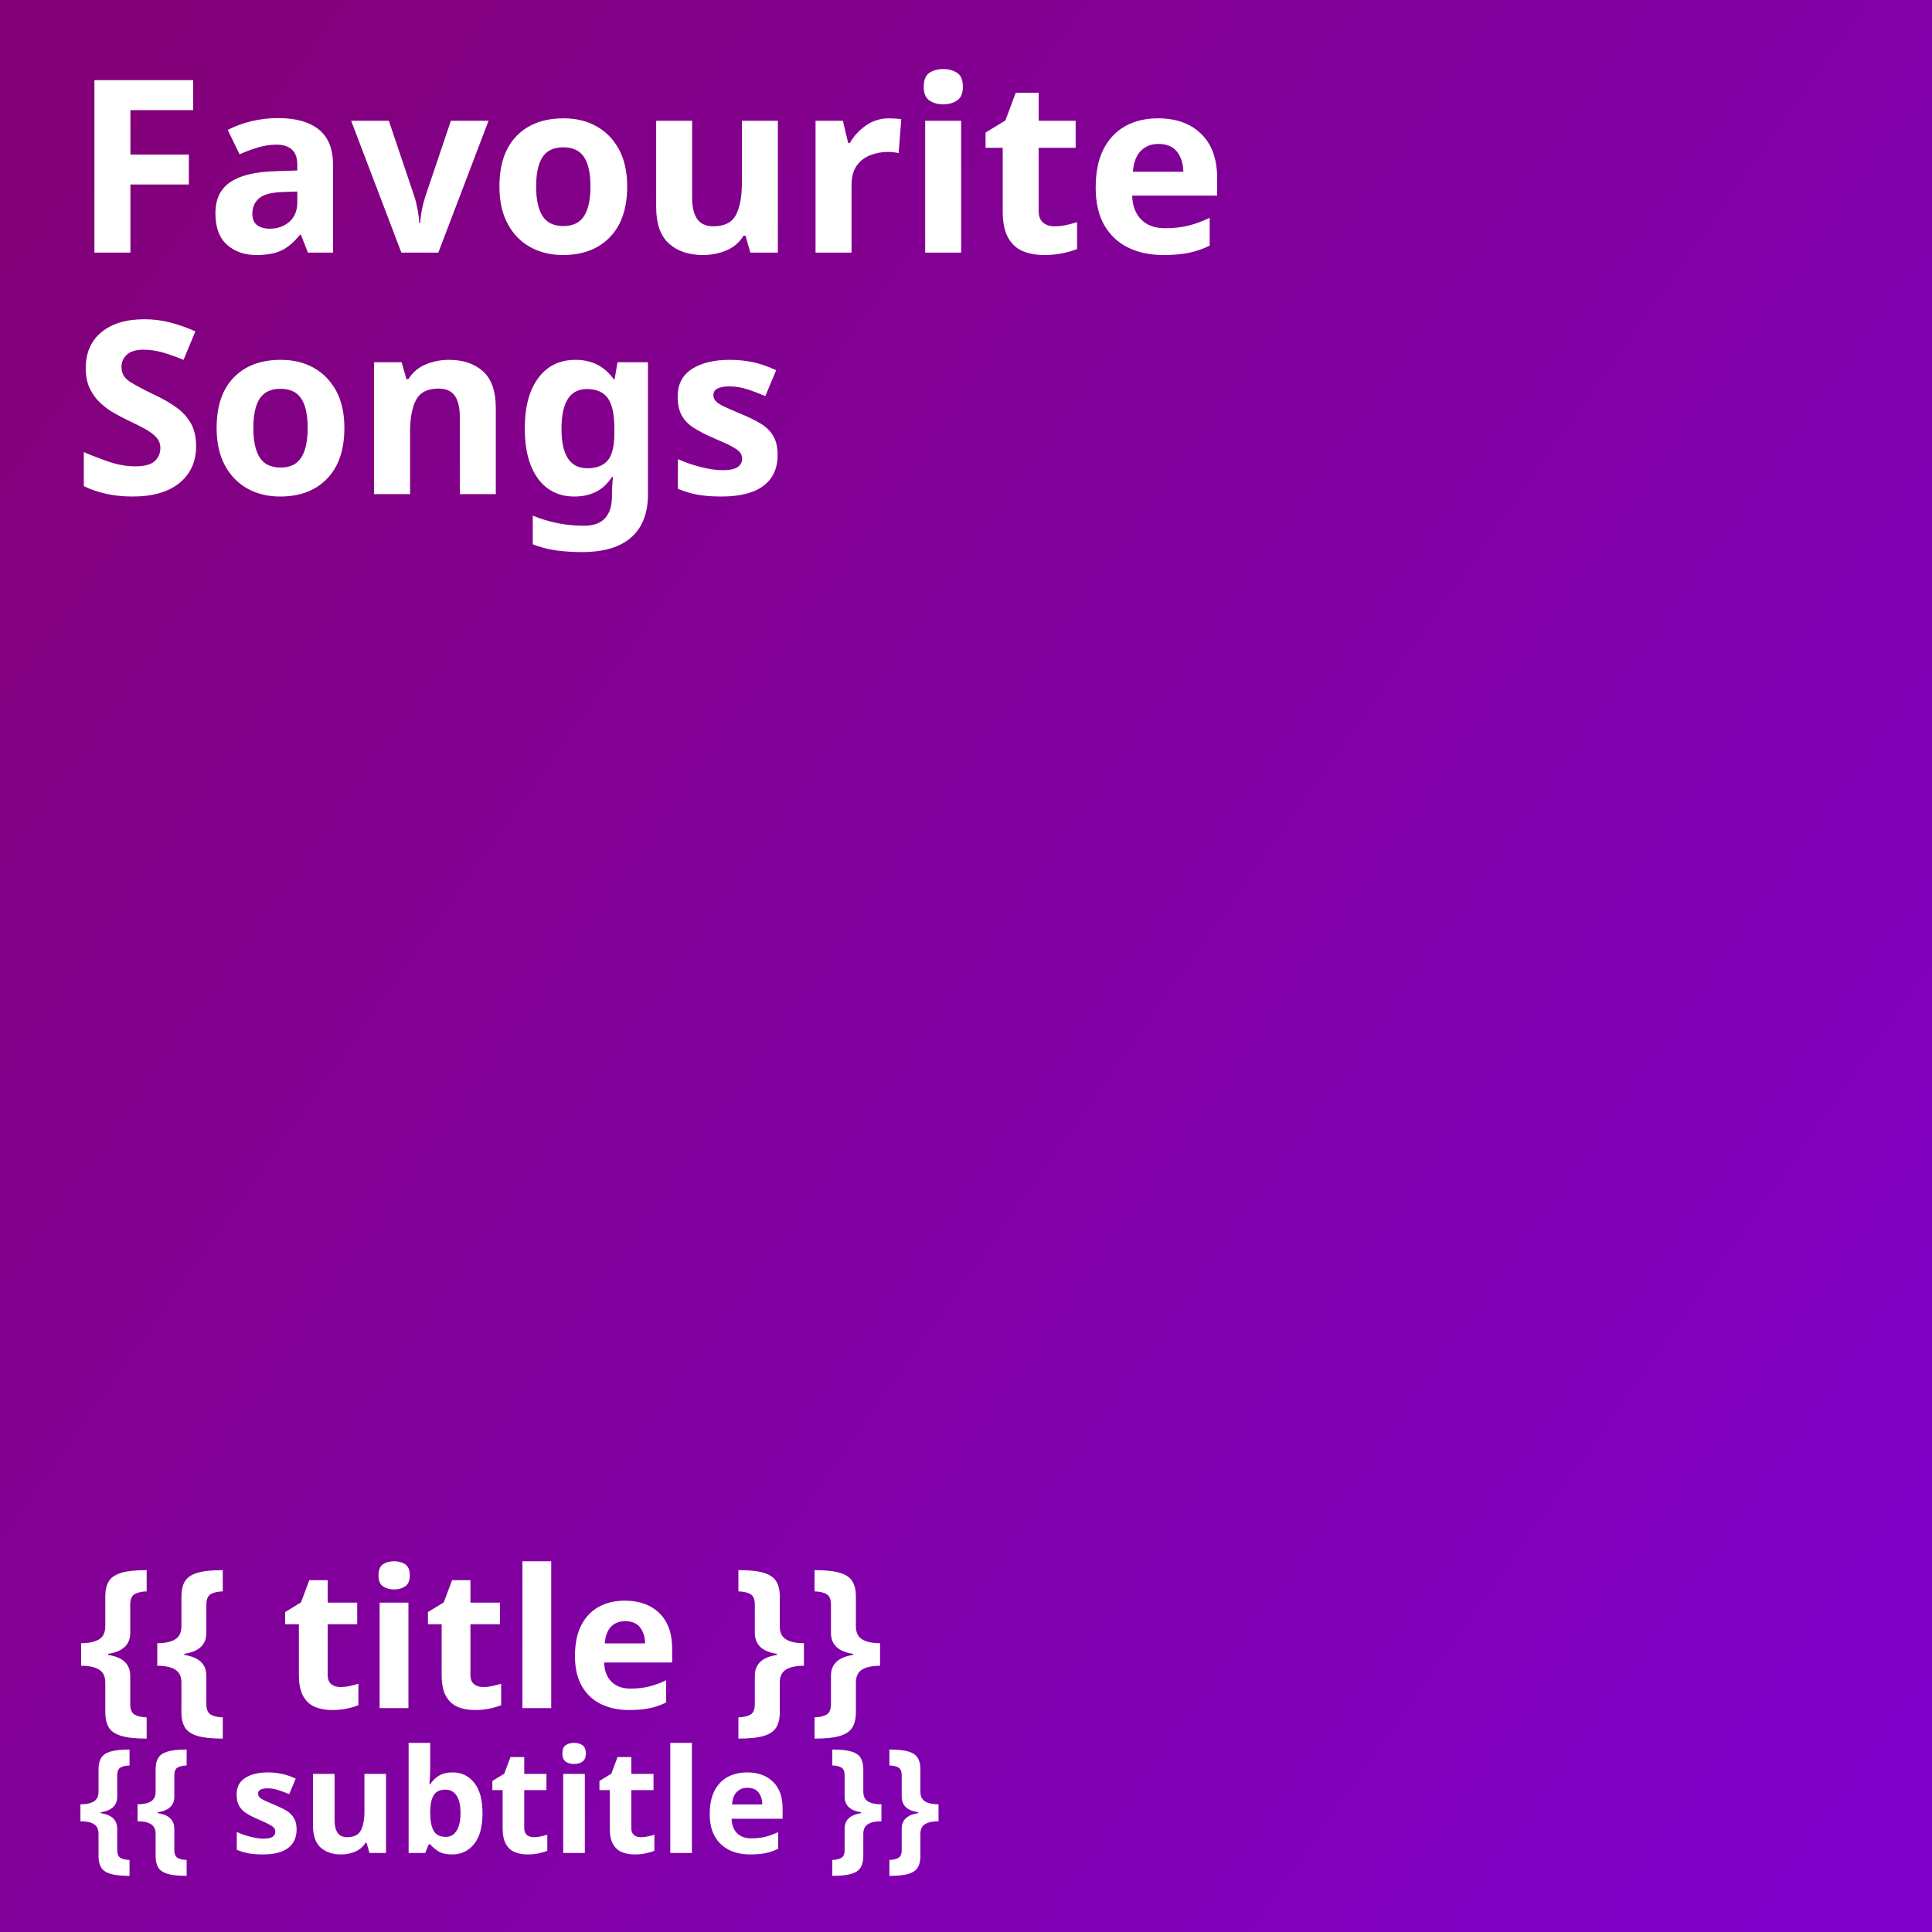
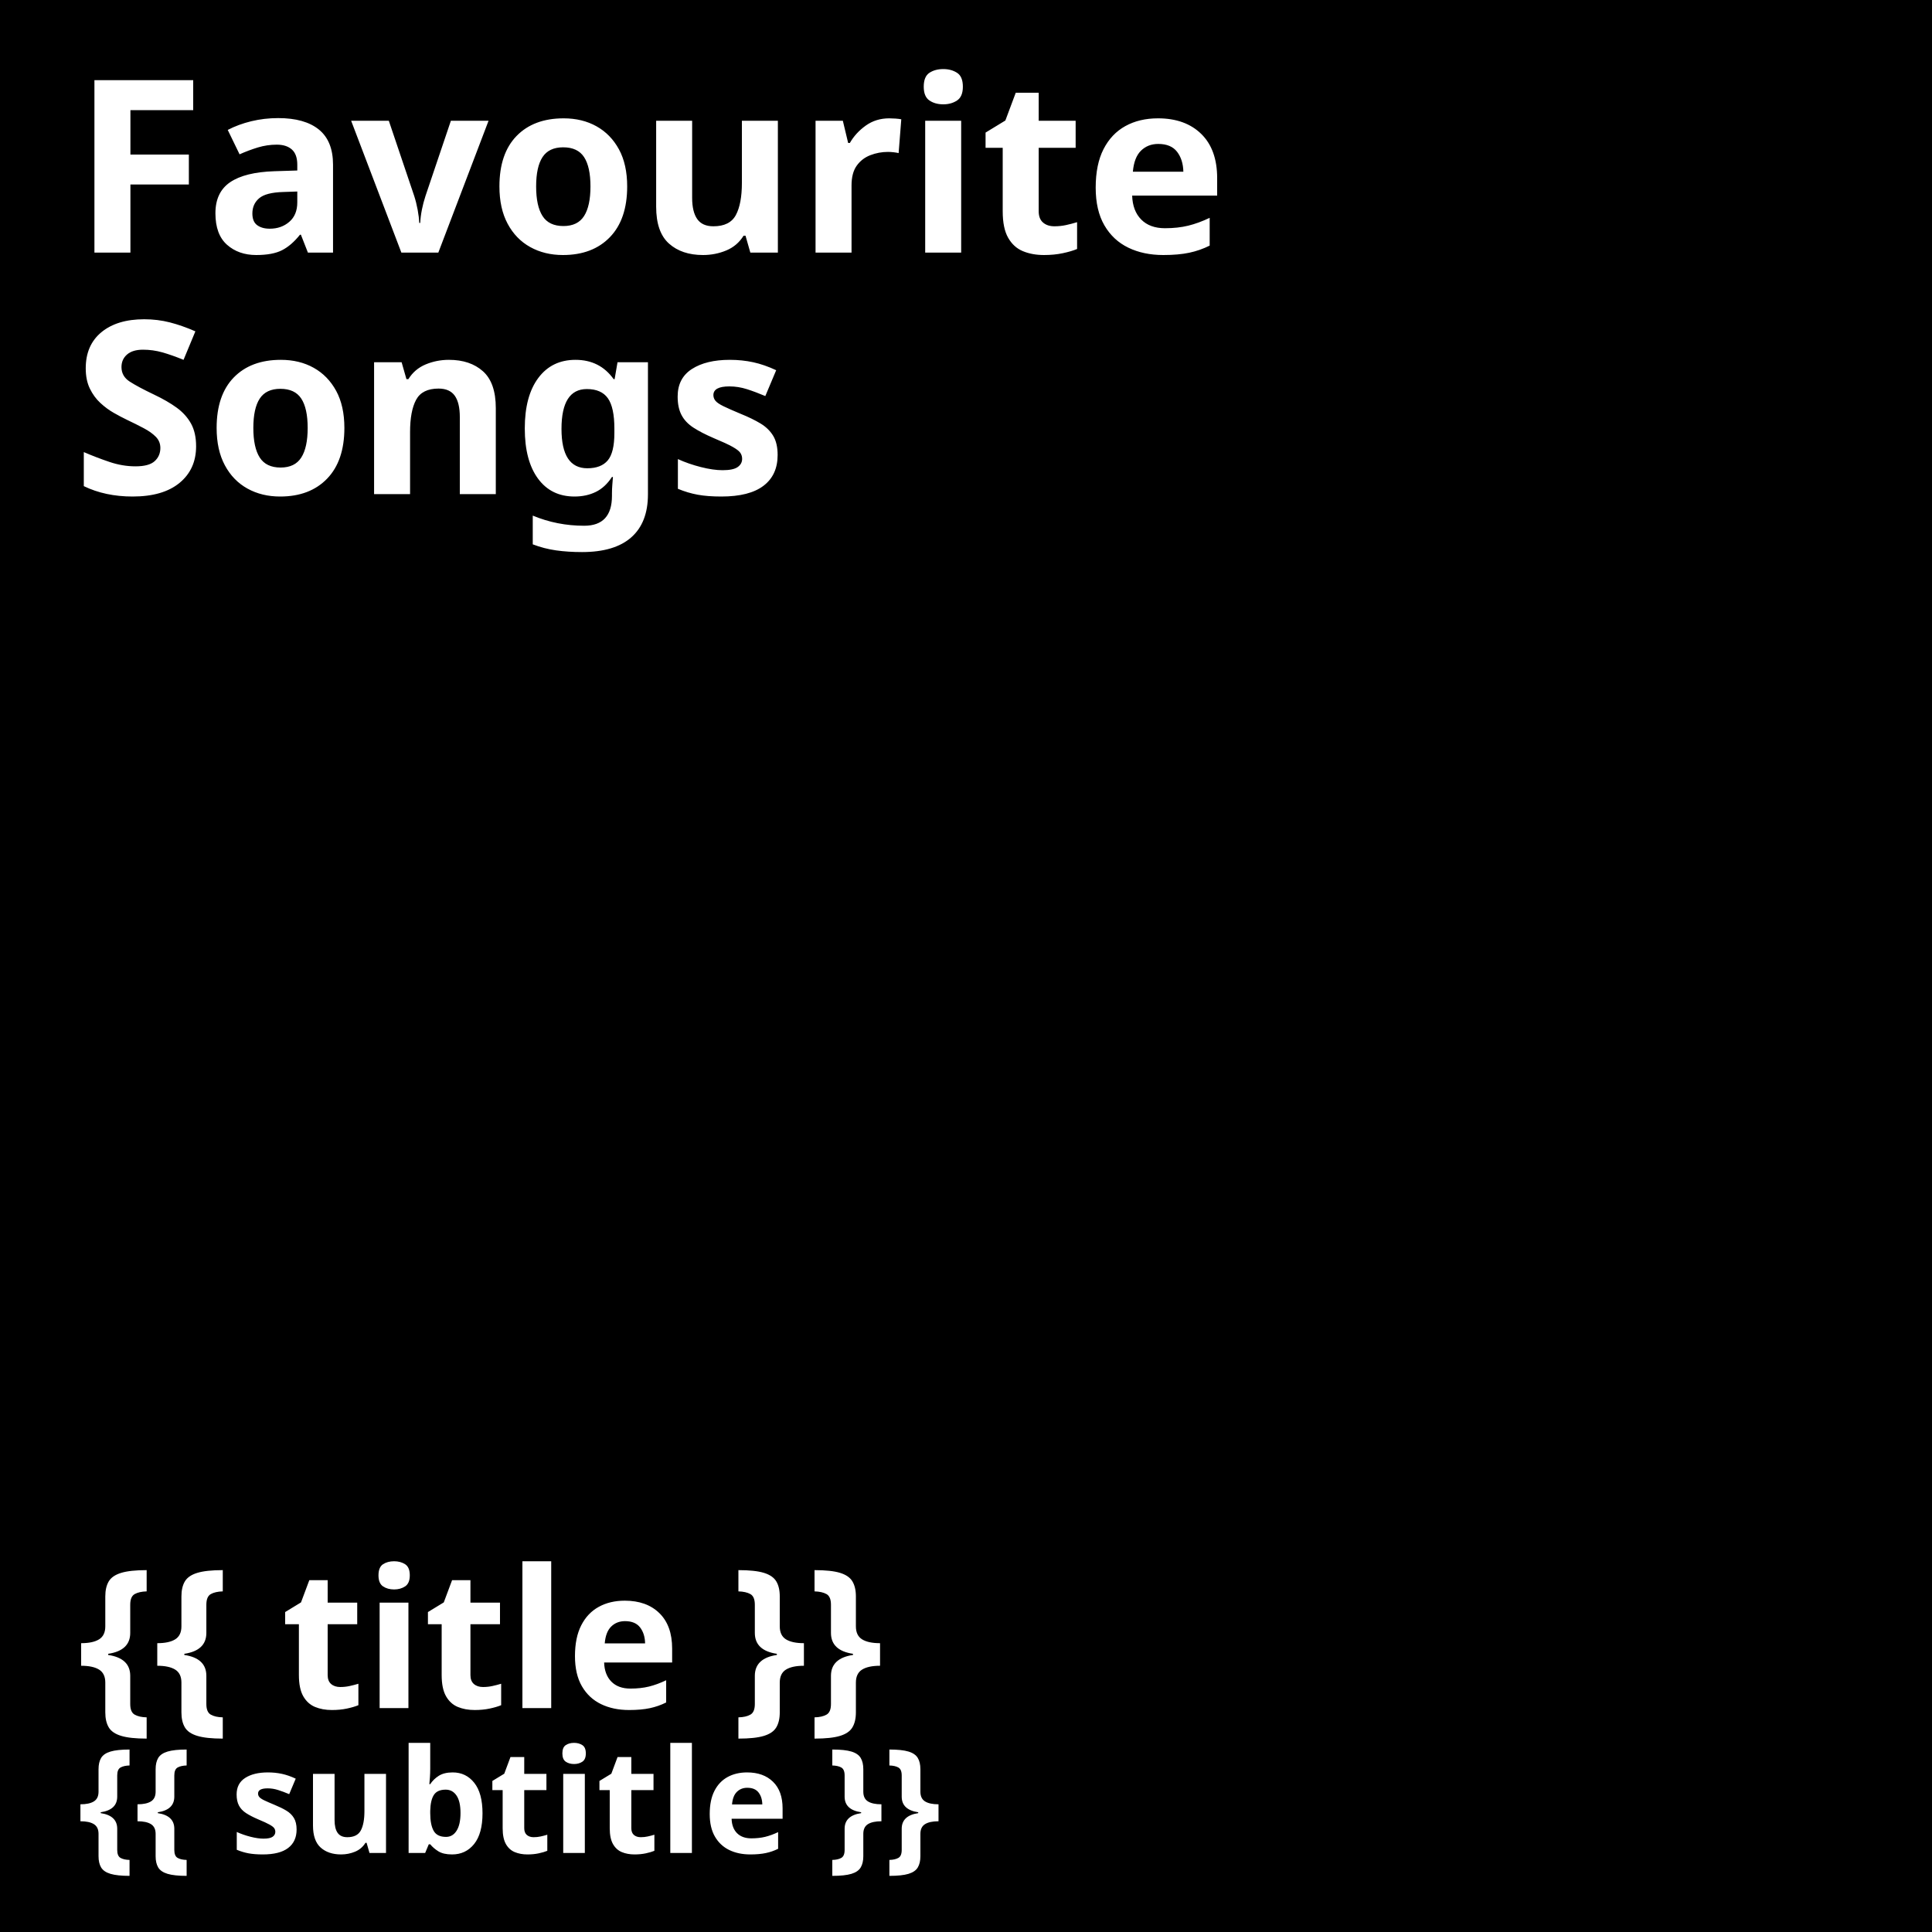
<svg xmlns="http://www.w3.org/2000/svg" width="100%" height="100%" viewBox="0 0 1000 1000" version="1.1" xml:space="preserve" style="fill-rule:evenodd;clip-rule:evenodd;stroke-linejoin:round;stroke-miterlimit:2;">
  <g transform="matrix(1,0,0,1,-0.953232,-1.59316)">
    <rect x="0.953" y="1.593" width="1000.02" height="1000.02" style="fill:url(#_Linear1);" />
  </g>
  <g transform="matrix(1,0,0,1,-66.5839,-51.5039)">
    <text x="104.209px" y="182.254px" style="font-family:'Avenir-Black', 'Avenir', sans-serif;font-weight:800;font-size:125px;fill:white;">Favourite</text>
    <g transform="matrix(125,0,0,125,460.584,307.254)">
        </g>
    <text x="104.209px" y="307.254px" style="font-family:'Avenir-Black', 'Avenir', sans-serif;font-weight:800;font-size:125px;fill:white;">Songs</text>
  </g>
  <g transform="matrix(1,0,0,1,-28.9949,-34.3679)">
    <text x="69.495px" y="918.468px" style="font-family:'Avenir-Black', 'Avenir', sans-serif;font-weight:800;font-size:100px;fill:white;">{{ title }}</text>
    <g transform="matrix(75,0,0,75,247.095,993.468)">
        </g>
    <text x="69.495px" y="993.468px" style="font-family:'Avenir-Black', 'Avenir', sans-serif;font-weight:800;font-size:75px;fill:white;">{{ subtitle }}</text>
  </g>
  <defs>
    <linearGradient id="_Linear1" x1="0" y1="0" x2="1" y2="0" gradientUnits="userSpaceOnUse" gradientTransform="matrix(1000.33,719.597,-719.597,1000.33,3.43297,122.534)">
-       <stop offset="0" style="stop-color:rgb(131,0,120);stop-opacity:1" />
-       <stop offset="1" style="stop-color:rgb(127,0,200);stop-opacity:1" />
+       <stop offset="0" style="stop-color:{{ colour_1 }};stop-opacity:1" />
+       <stop offset="1" style="stop-color:{{ colour_2 }};stop-opacity:1" />
    </linearGradient>
  </defs>
</svg>
